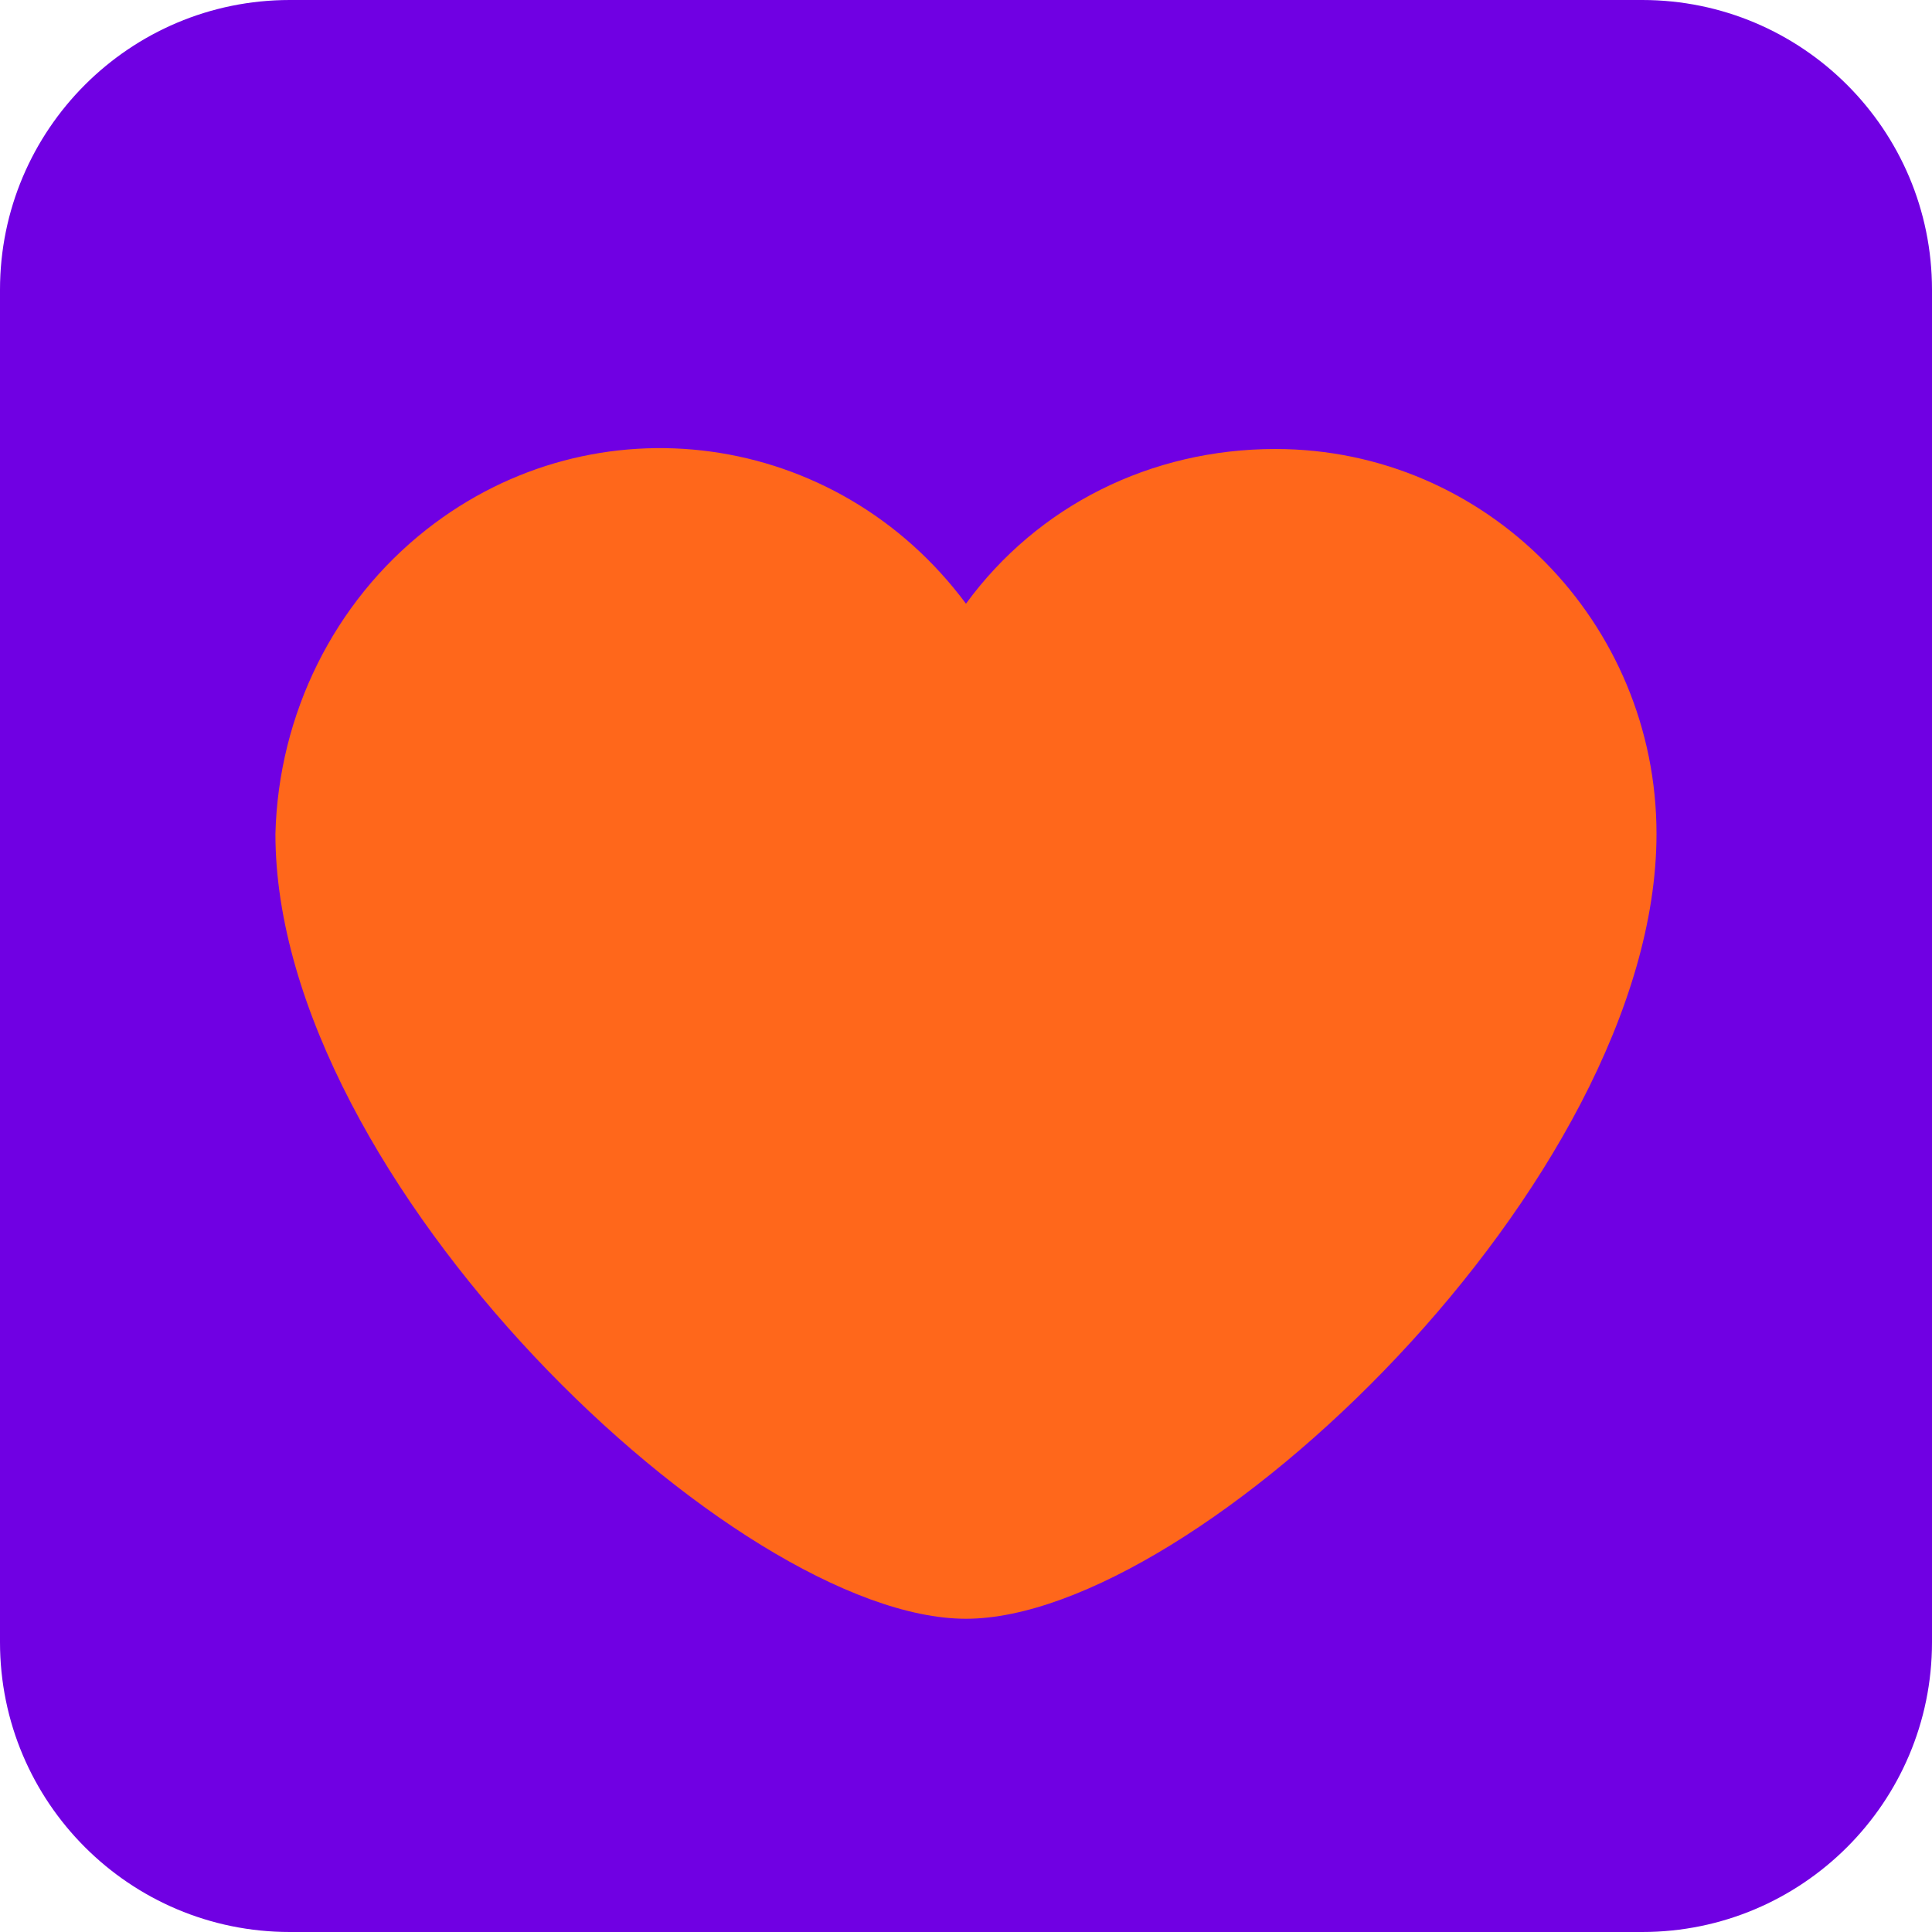
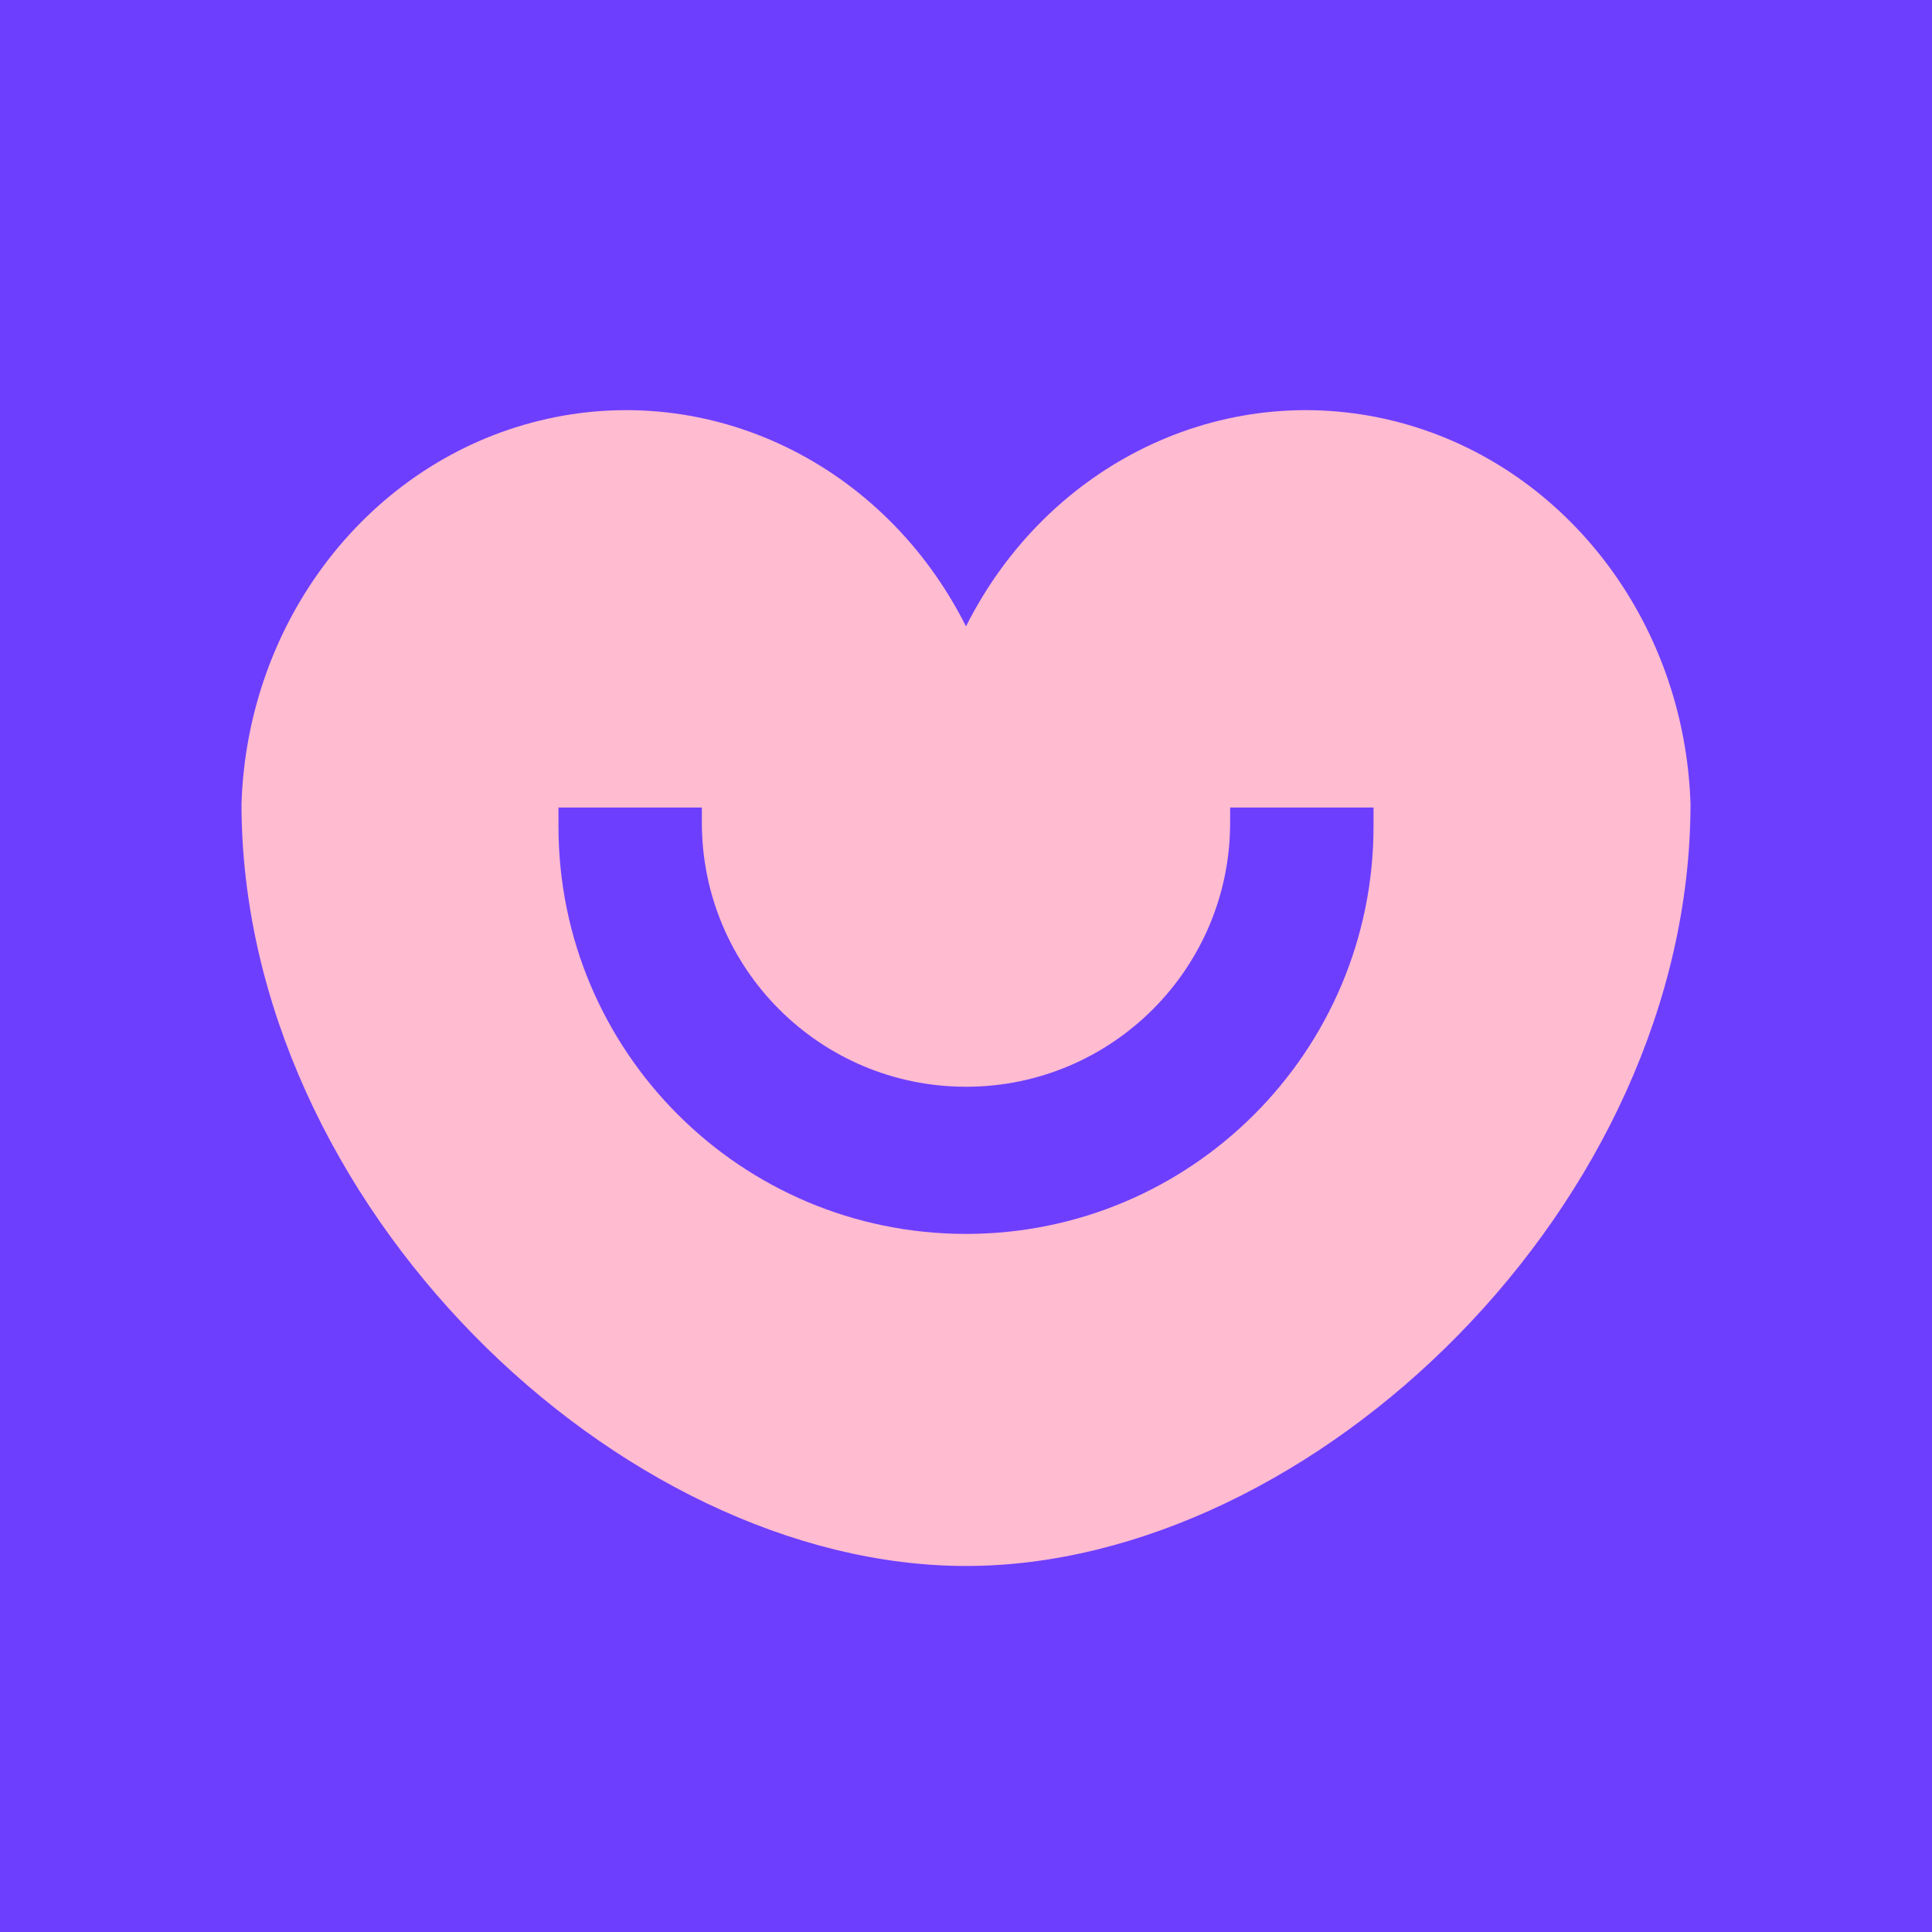
- <svg xmlns="http://www.w3.org/2000/svg" viewBox="0 0 512 512">
-   <rect width="512" height="512" rx="76.8" fill="#7000E3" />
-   <path fill="#FF671B" d="M256 160v-.001c-34.22-46.08-98.23-54.87-142.99-19.66 -24.5 19.27-39.21 48.92-40.02 80.65 0 92 122 208 183 208s183-116 183-208c0-56-45-102-101-102 -33 0-63 15-82 41Z" />
+ <svg xmlns="http://www.w3.org/2000/svg" aria-label="Badoo" role="img" viewBox="0 0 512 512">
+   <path d="m0 0H512V512H0" fill="#6e3eff" />
+   <path fill="#ffbbd0" d="m256 166A102 108 0 0064 213c0 106 100 202 192 202s192-96 192-202A102 108 0 00256 166m70 48h38v5a1 1 0 11-216 0v-5h38v4a1 1 0 00140 0" />
</svg>
